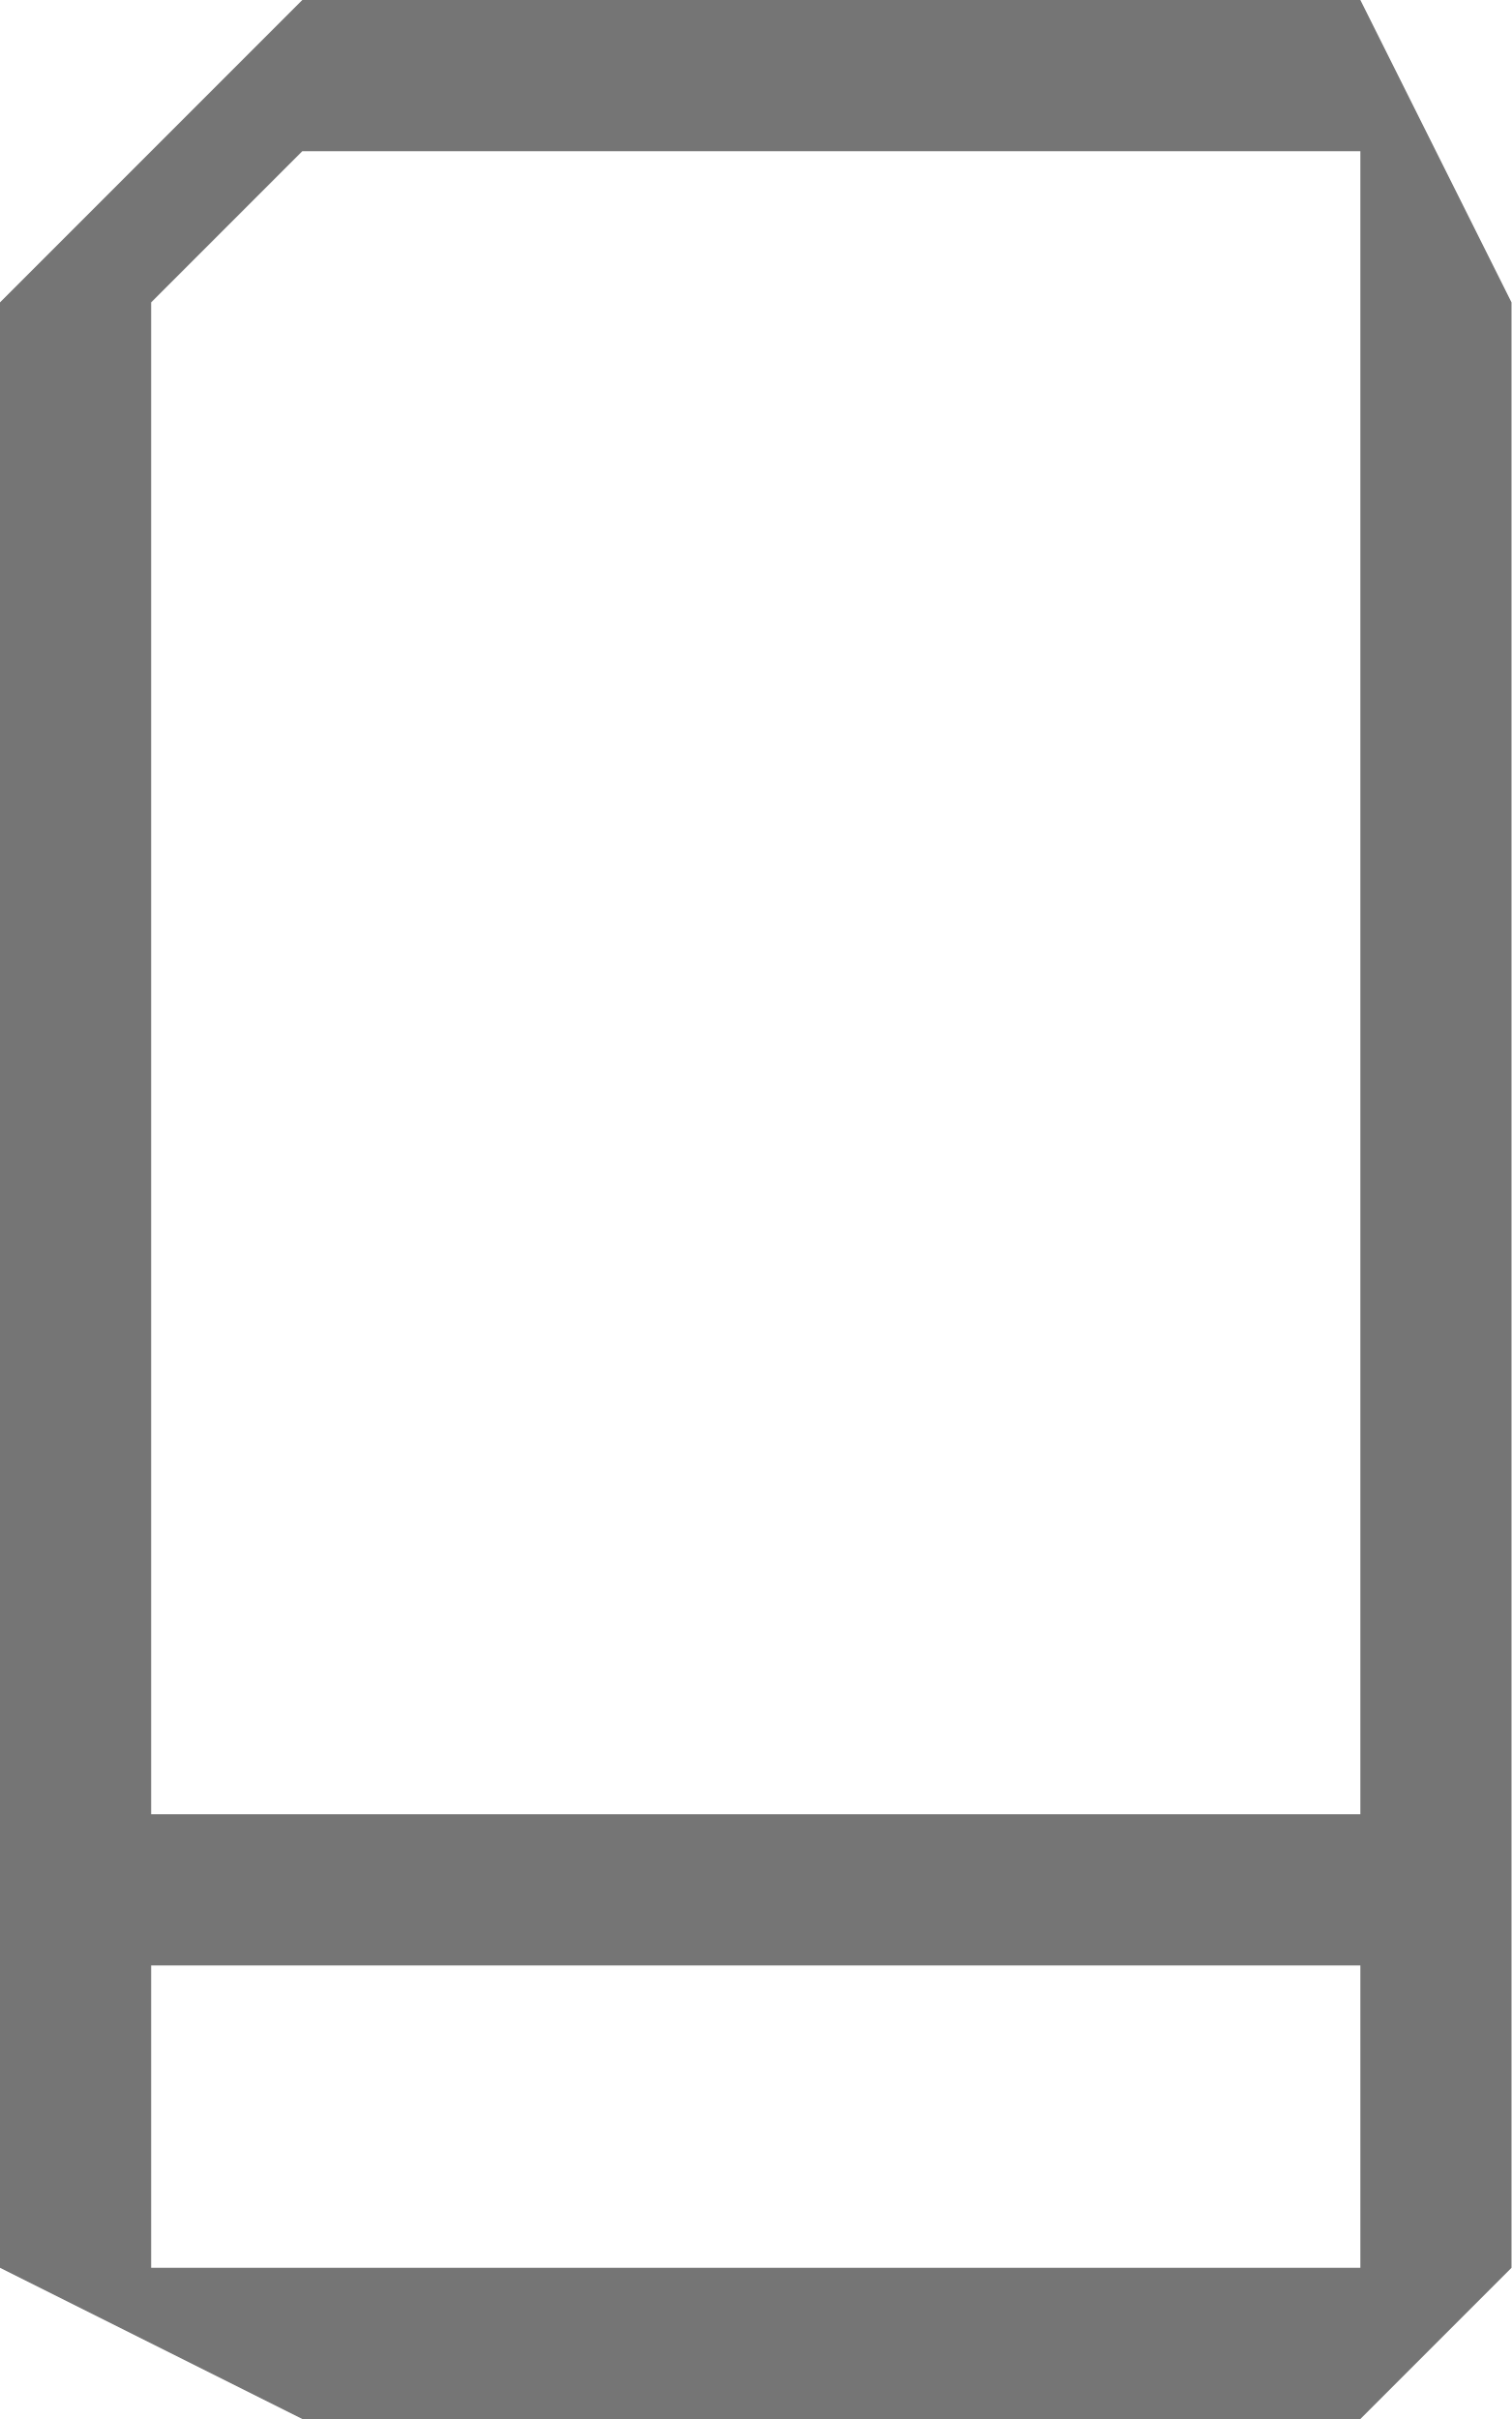
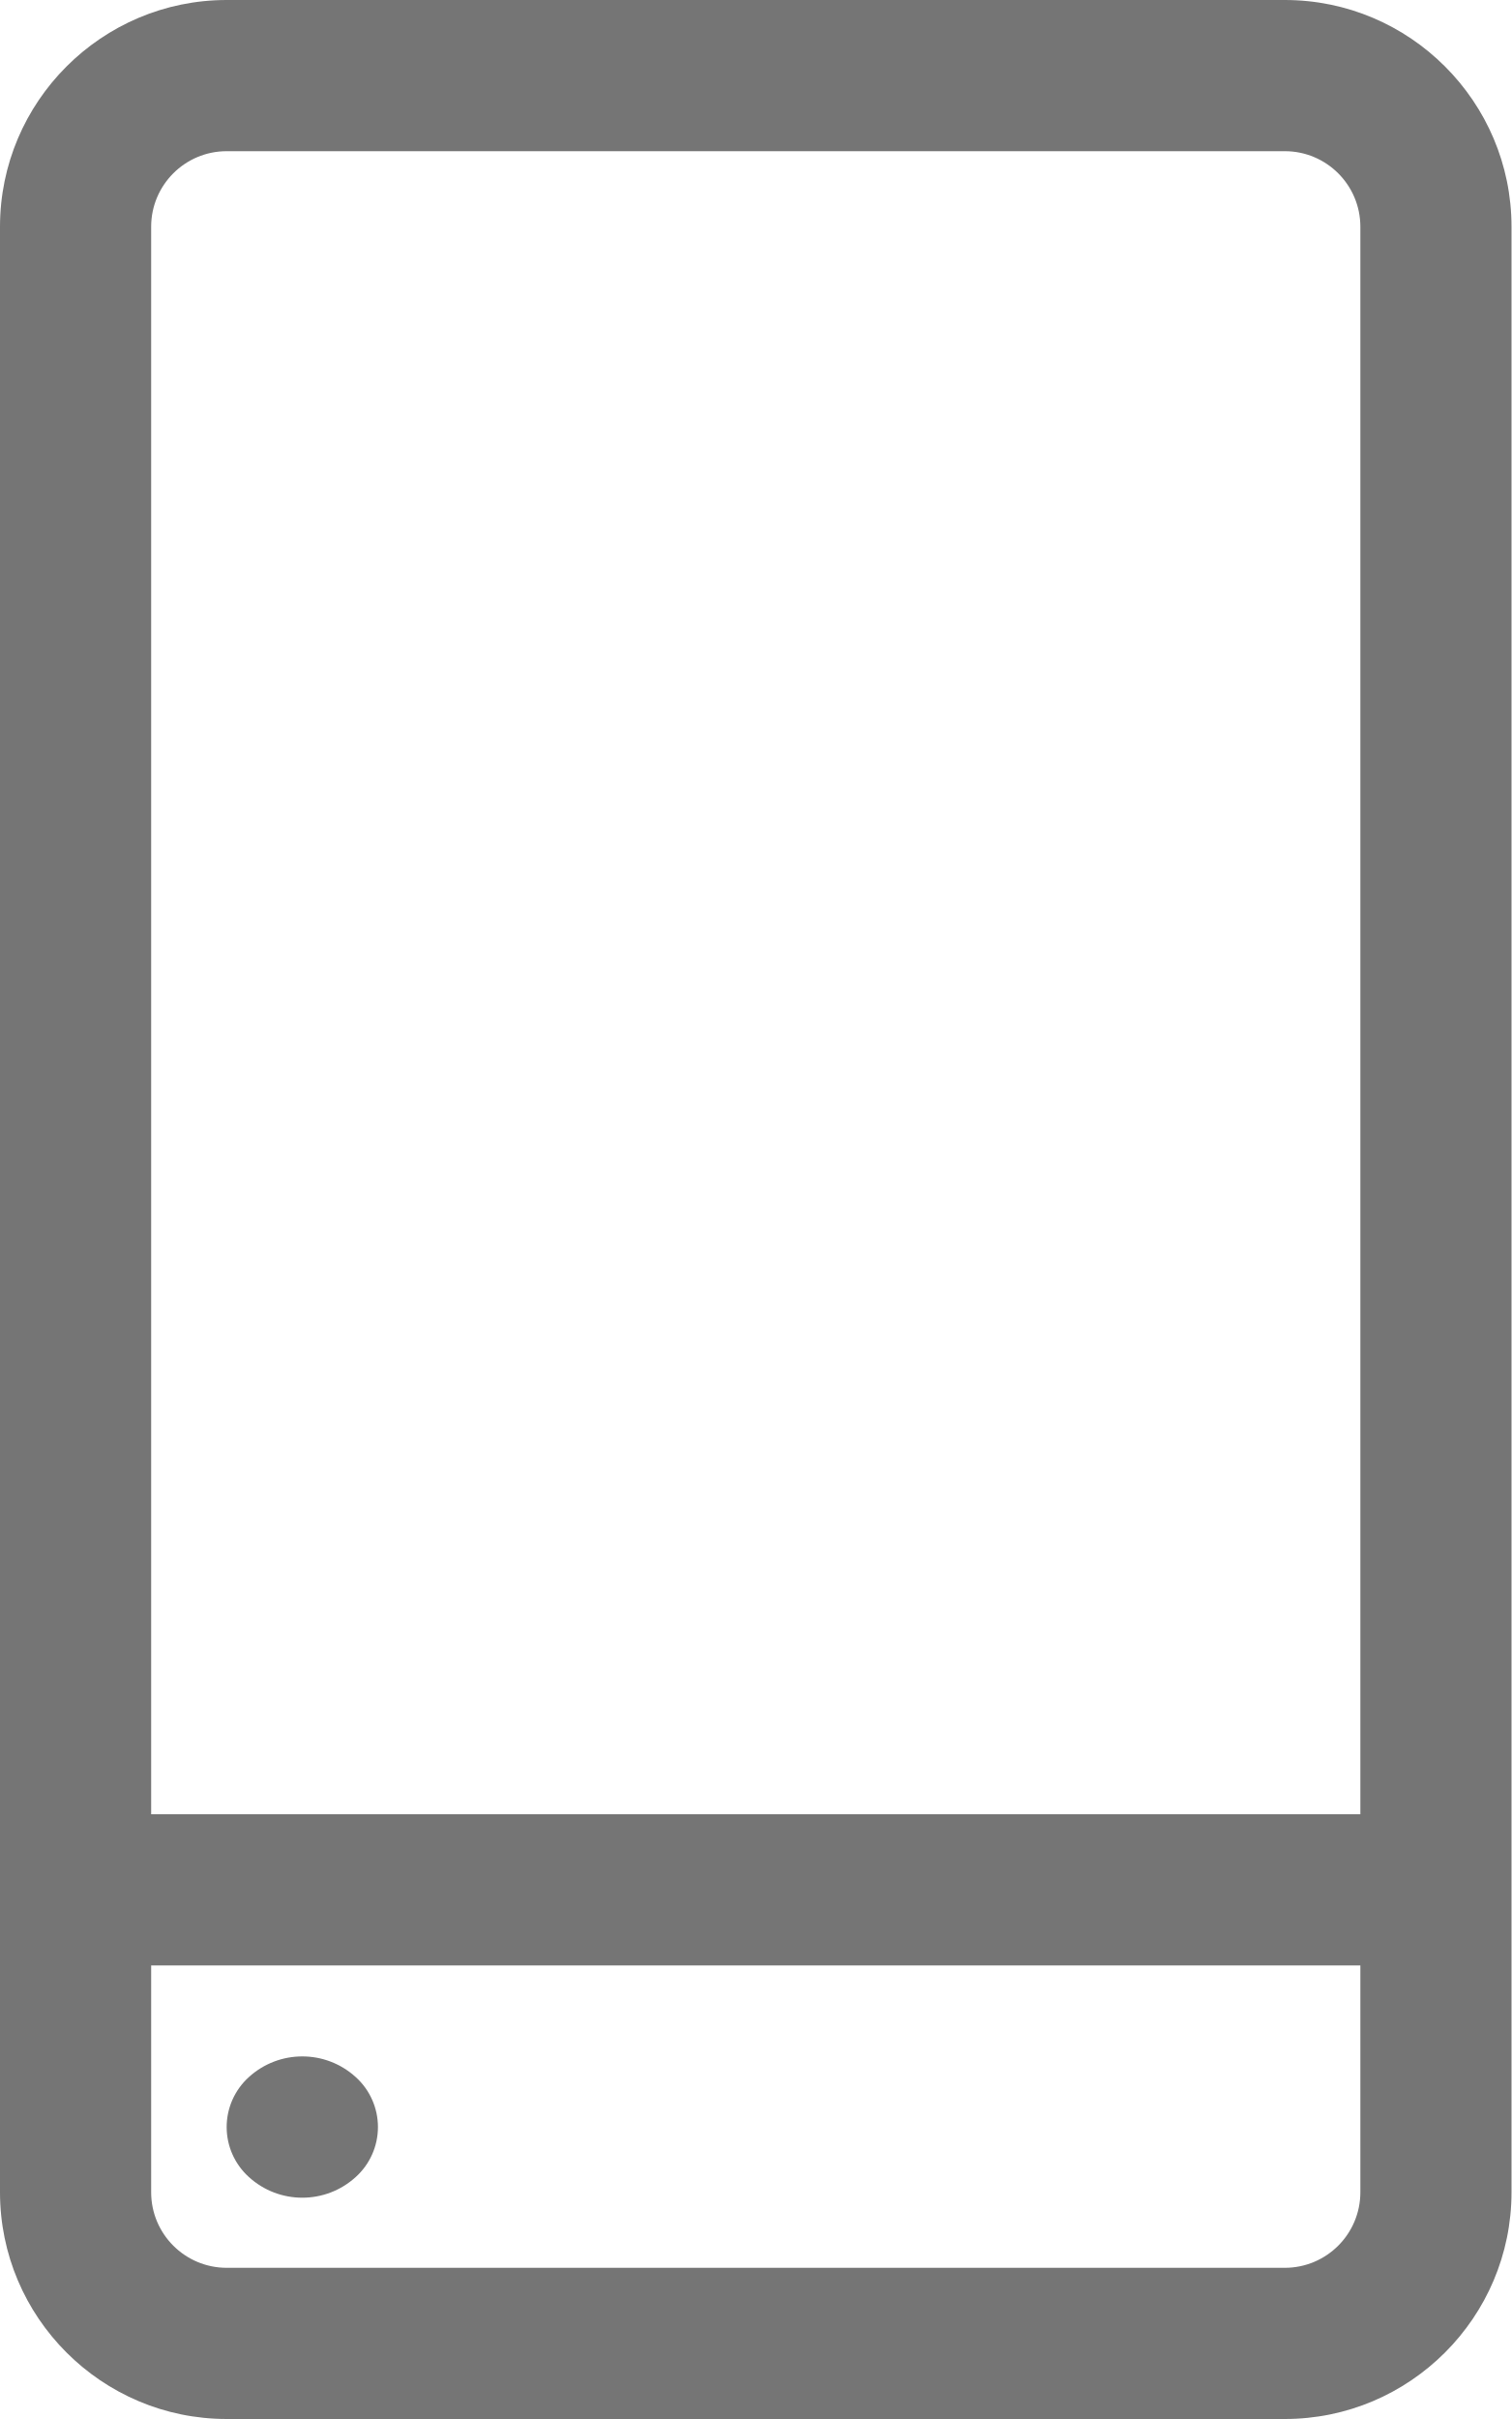
<svg xmlns="http://www.w3.org/2000/svg" width="10" height="16" fill="none">
-   <path d="M9 0H2L0 2v13l2 1h7l1-1V2L9 0zM2 1h7v11H1V2l1-1zm7 14H1v-2h8v2z" fill="#757575" />
-   <path d="M2 14c1 0 1 0 0 0 0 1 0 1 0 0-1 0-1 0 0 0z" fill="#757575" />
+   <path d="M8.5 0h-7C.673 0 0 .673 0 1.5v13c0 .827.673 1.5 1.5 1.5h7c.827 0 1.5-.673 1.5-1.5v-13C10 .673 9.327 0 8.5 0zm-7 1h7a.5.5 0 01.5.5V12H1V1.5a.5.5 0 01.5-.5zm7 14h-7a.5.5 0 01-.5-.5V13h8v1.5a.5.5 0 01-.5.5z" fill="#757575" />
+   <path d="M2.354 13.739a.445.445 0 010 .66.525.525 0 01-.708 0 .445.445 0 010-.66.525.525 0 01.708 0z" fill="#757575" />
</svg>
